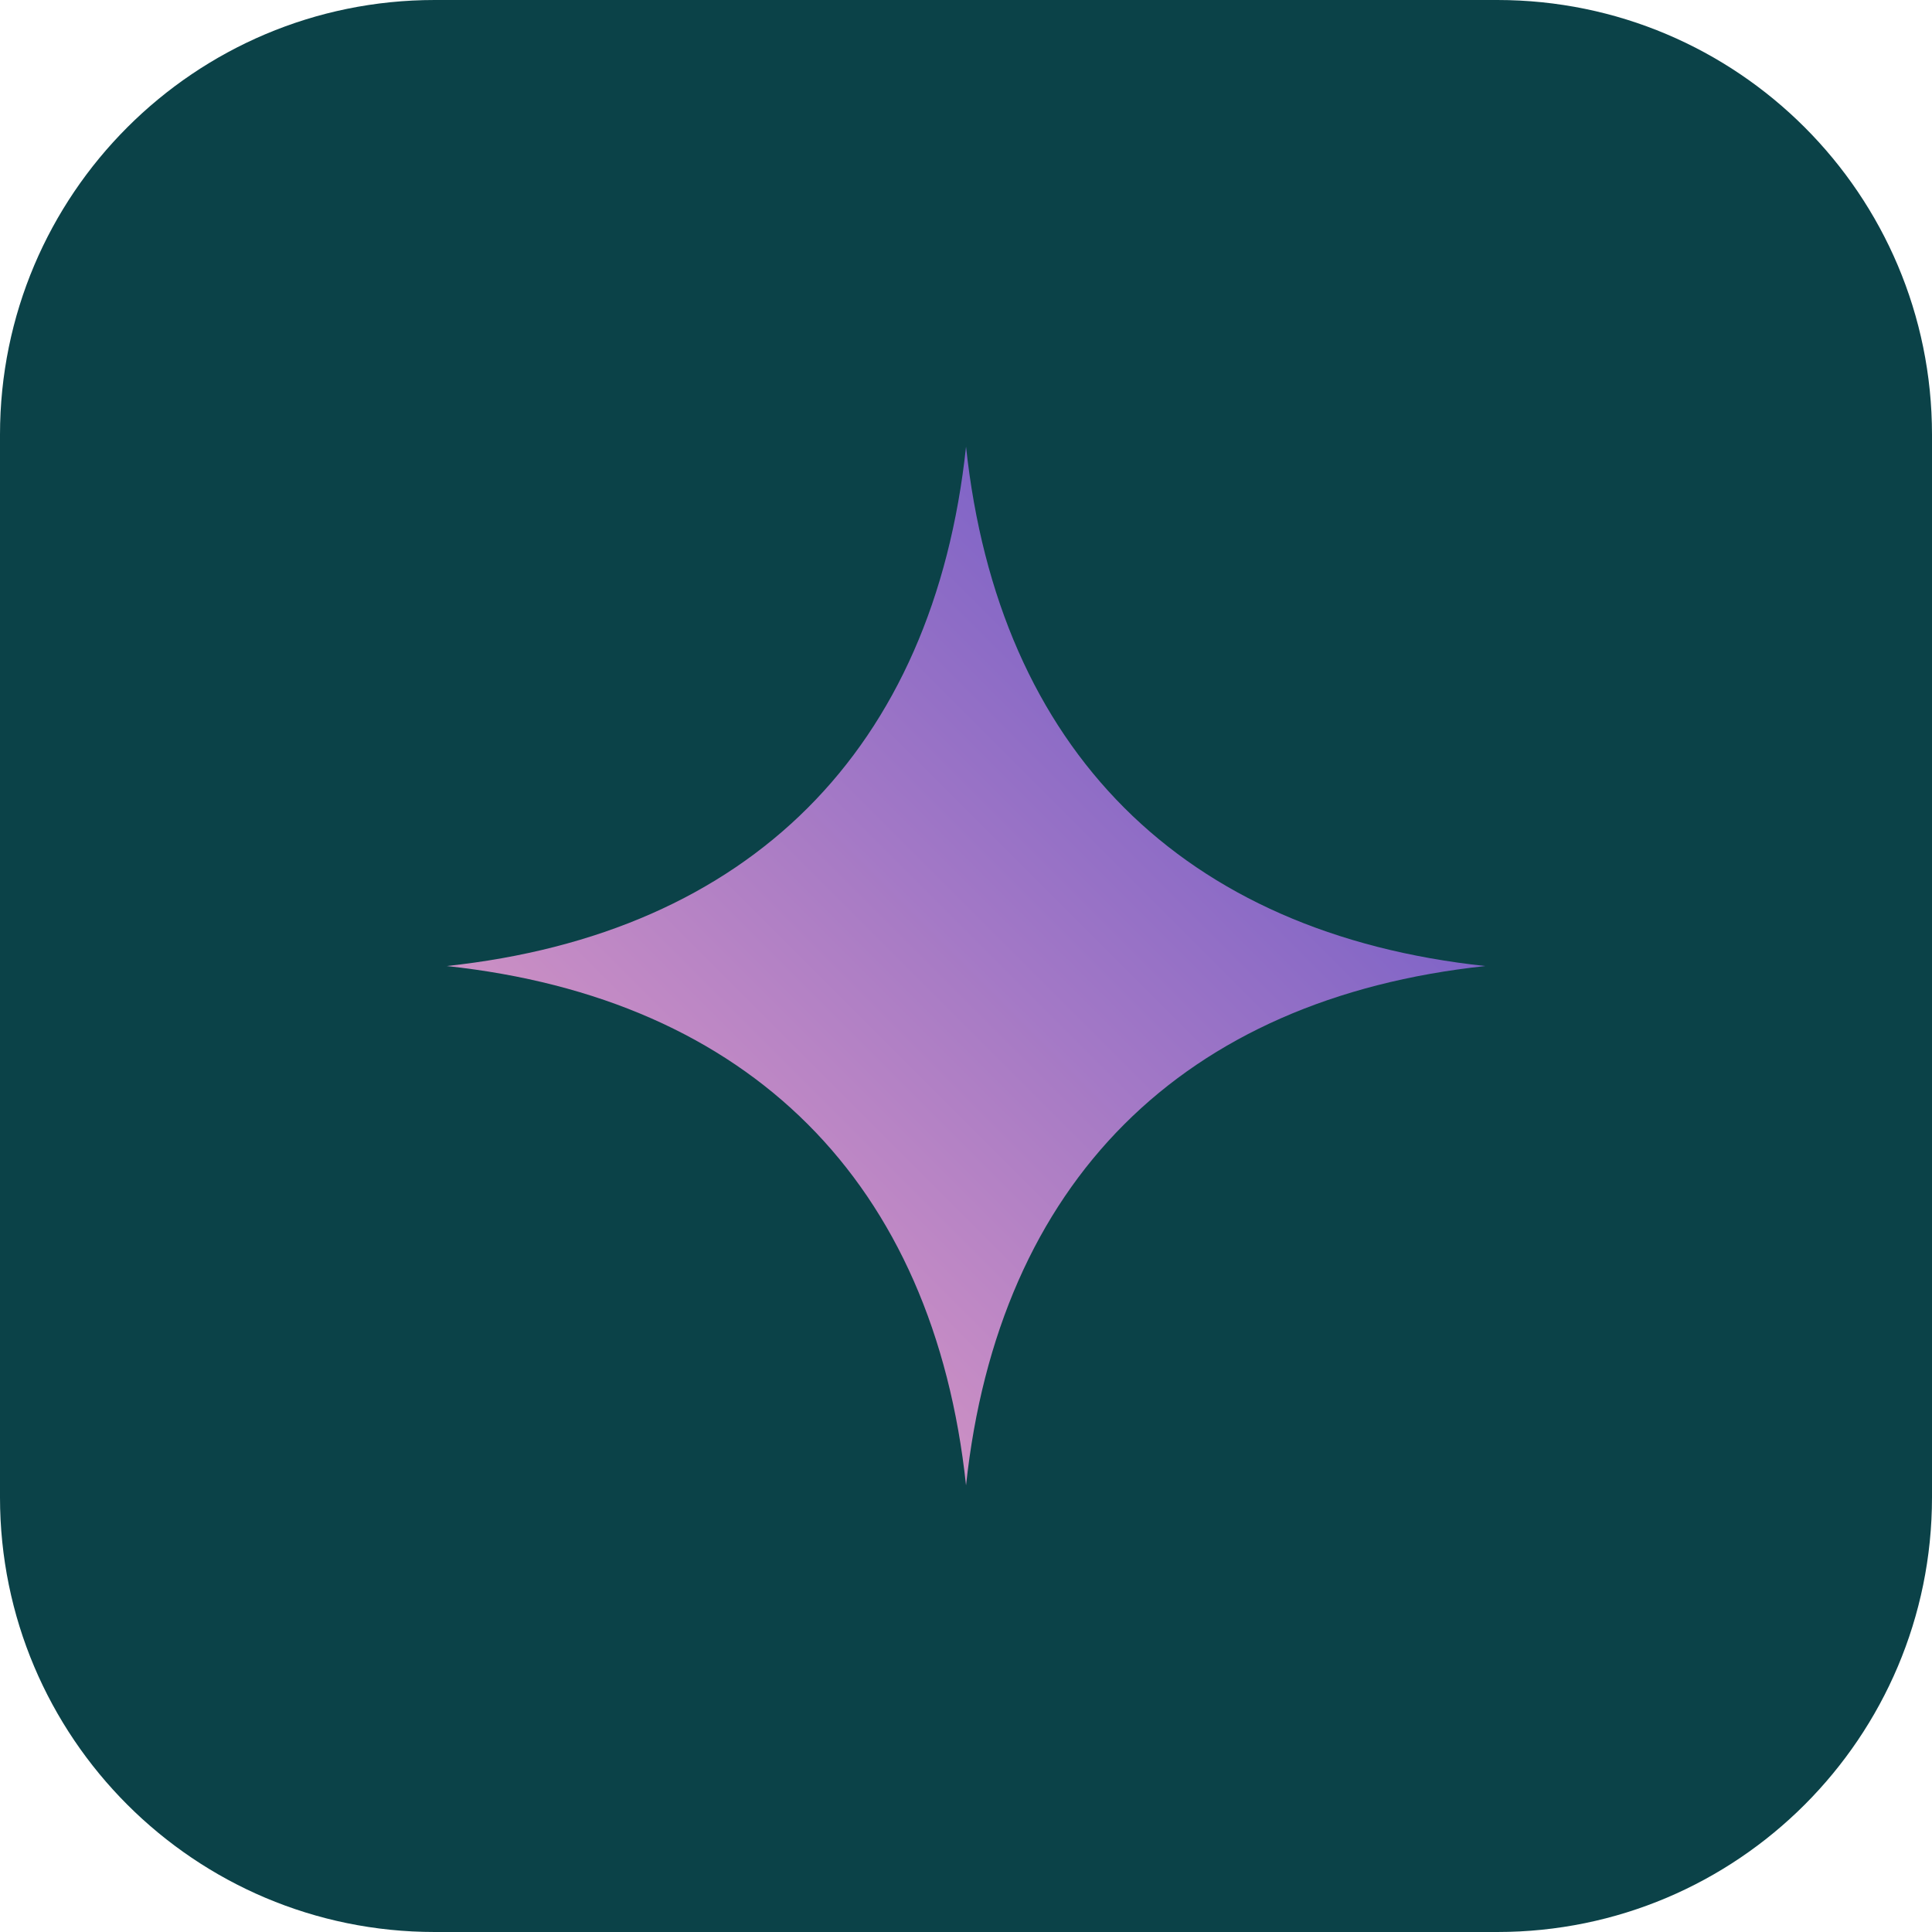
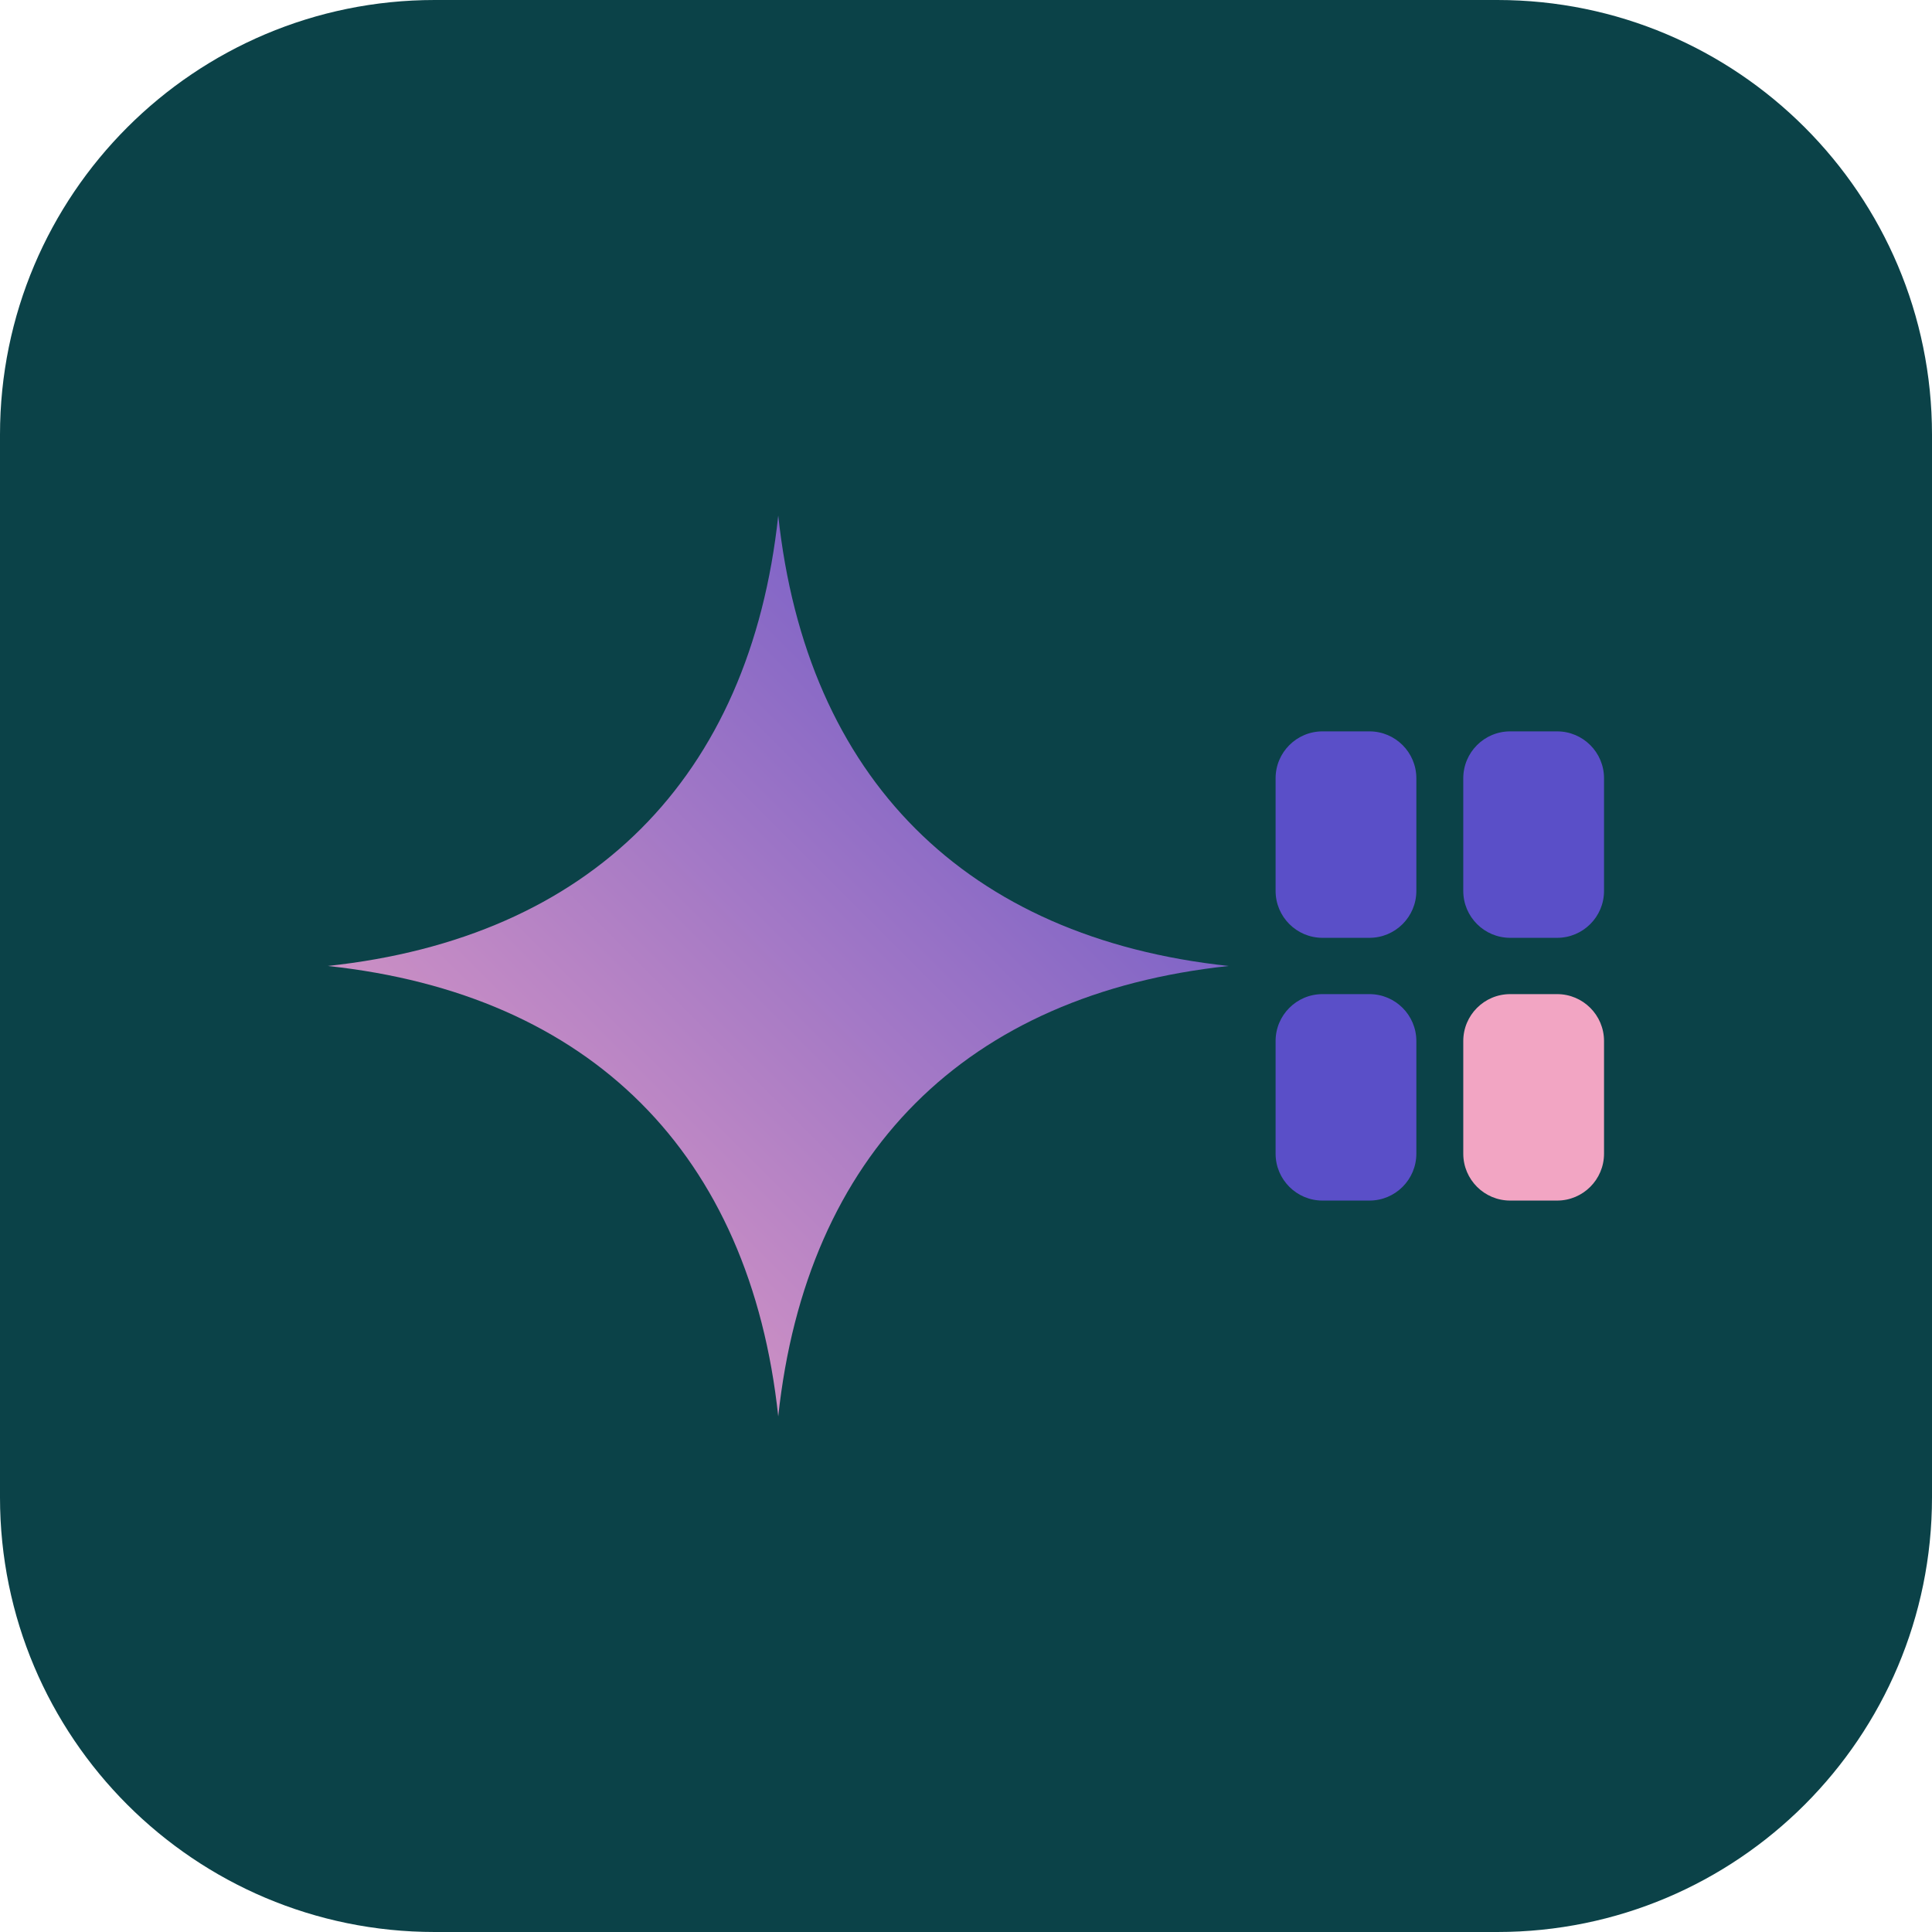
<svg xmlns="http://www.w3.org/2000/svg" viewBox="0 0 1024 1024">
  <defs>
    <linearGradient id="g" x1="0" y1="1" x2="1" y2="0">
      <stop offset="0" stop-color="#F2A5C3" />
      <stop offset="1" stop-color="#5A4FC8" />
    </linearGradient>
  </defs>
  <rect width="1024" height="1024" rx="230.4" fill="#0B4248" />
-   <g transform="translate(225.3 225.3) scale(5.7344)">
+   <g transform="translate(163.8 263.3) scale(4.9737)">
    <path fill="url(#g)" d="M50 2 C53 30 70 47 98 50 C70 53 53 70 50 98 C47 70 30 53 2 50 C30 47 47 30 50 2Z" />
+     <rect x="103" y="25" width="15" height="22" rx="5" fill="#5A4FC8" />
+     <rect x="123" y="25" width="15" height="22" rx="5" fill="#5A4FC8" />
+     <rect x="103" y="53" width="15" height="22" rx="5" fill="#5A4FC8" />
+     <rect x="123" y="53" width="15" height="22" rx="5" fill="#F2A5C3" />
  </g>
</svg>
